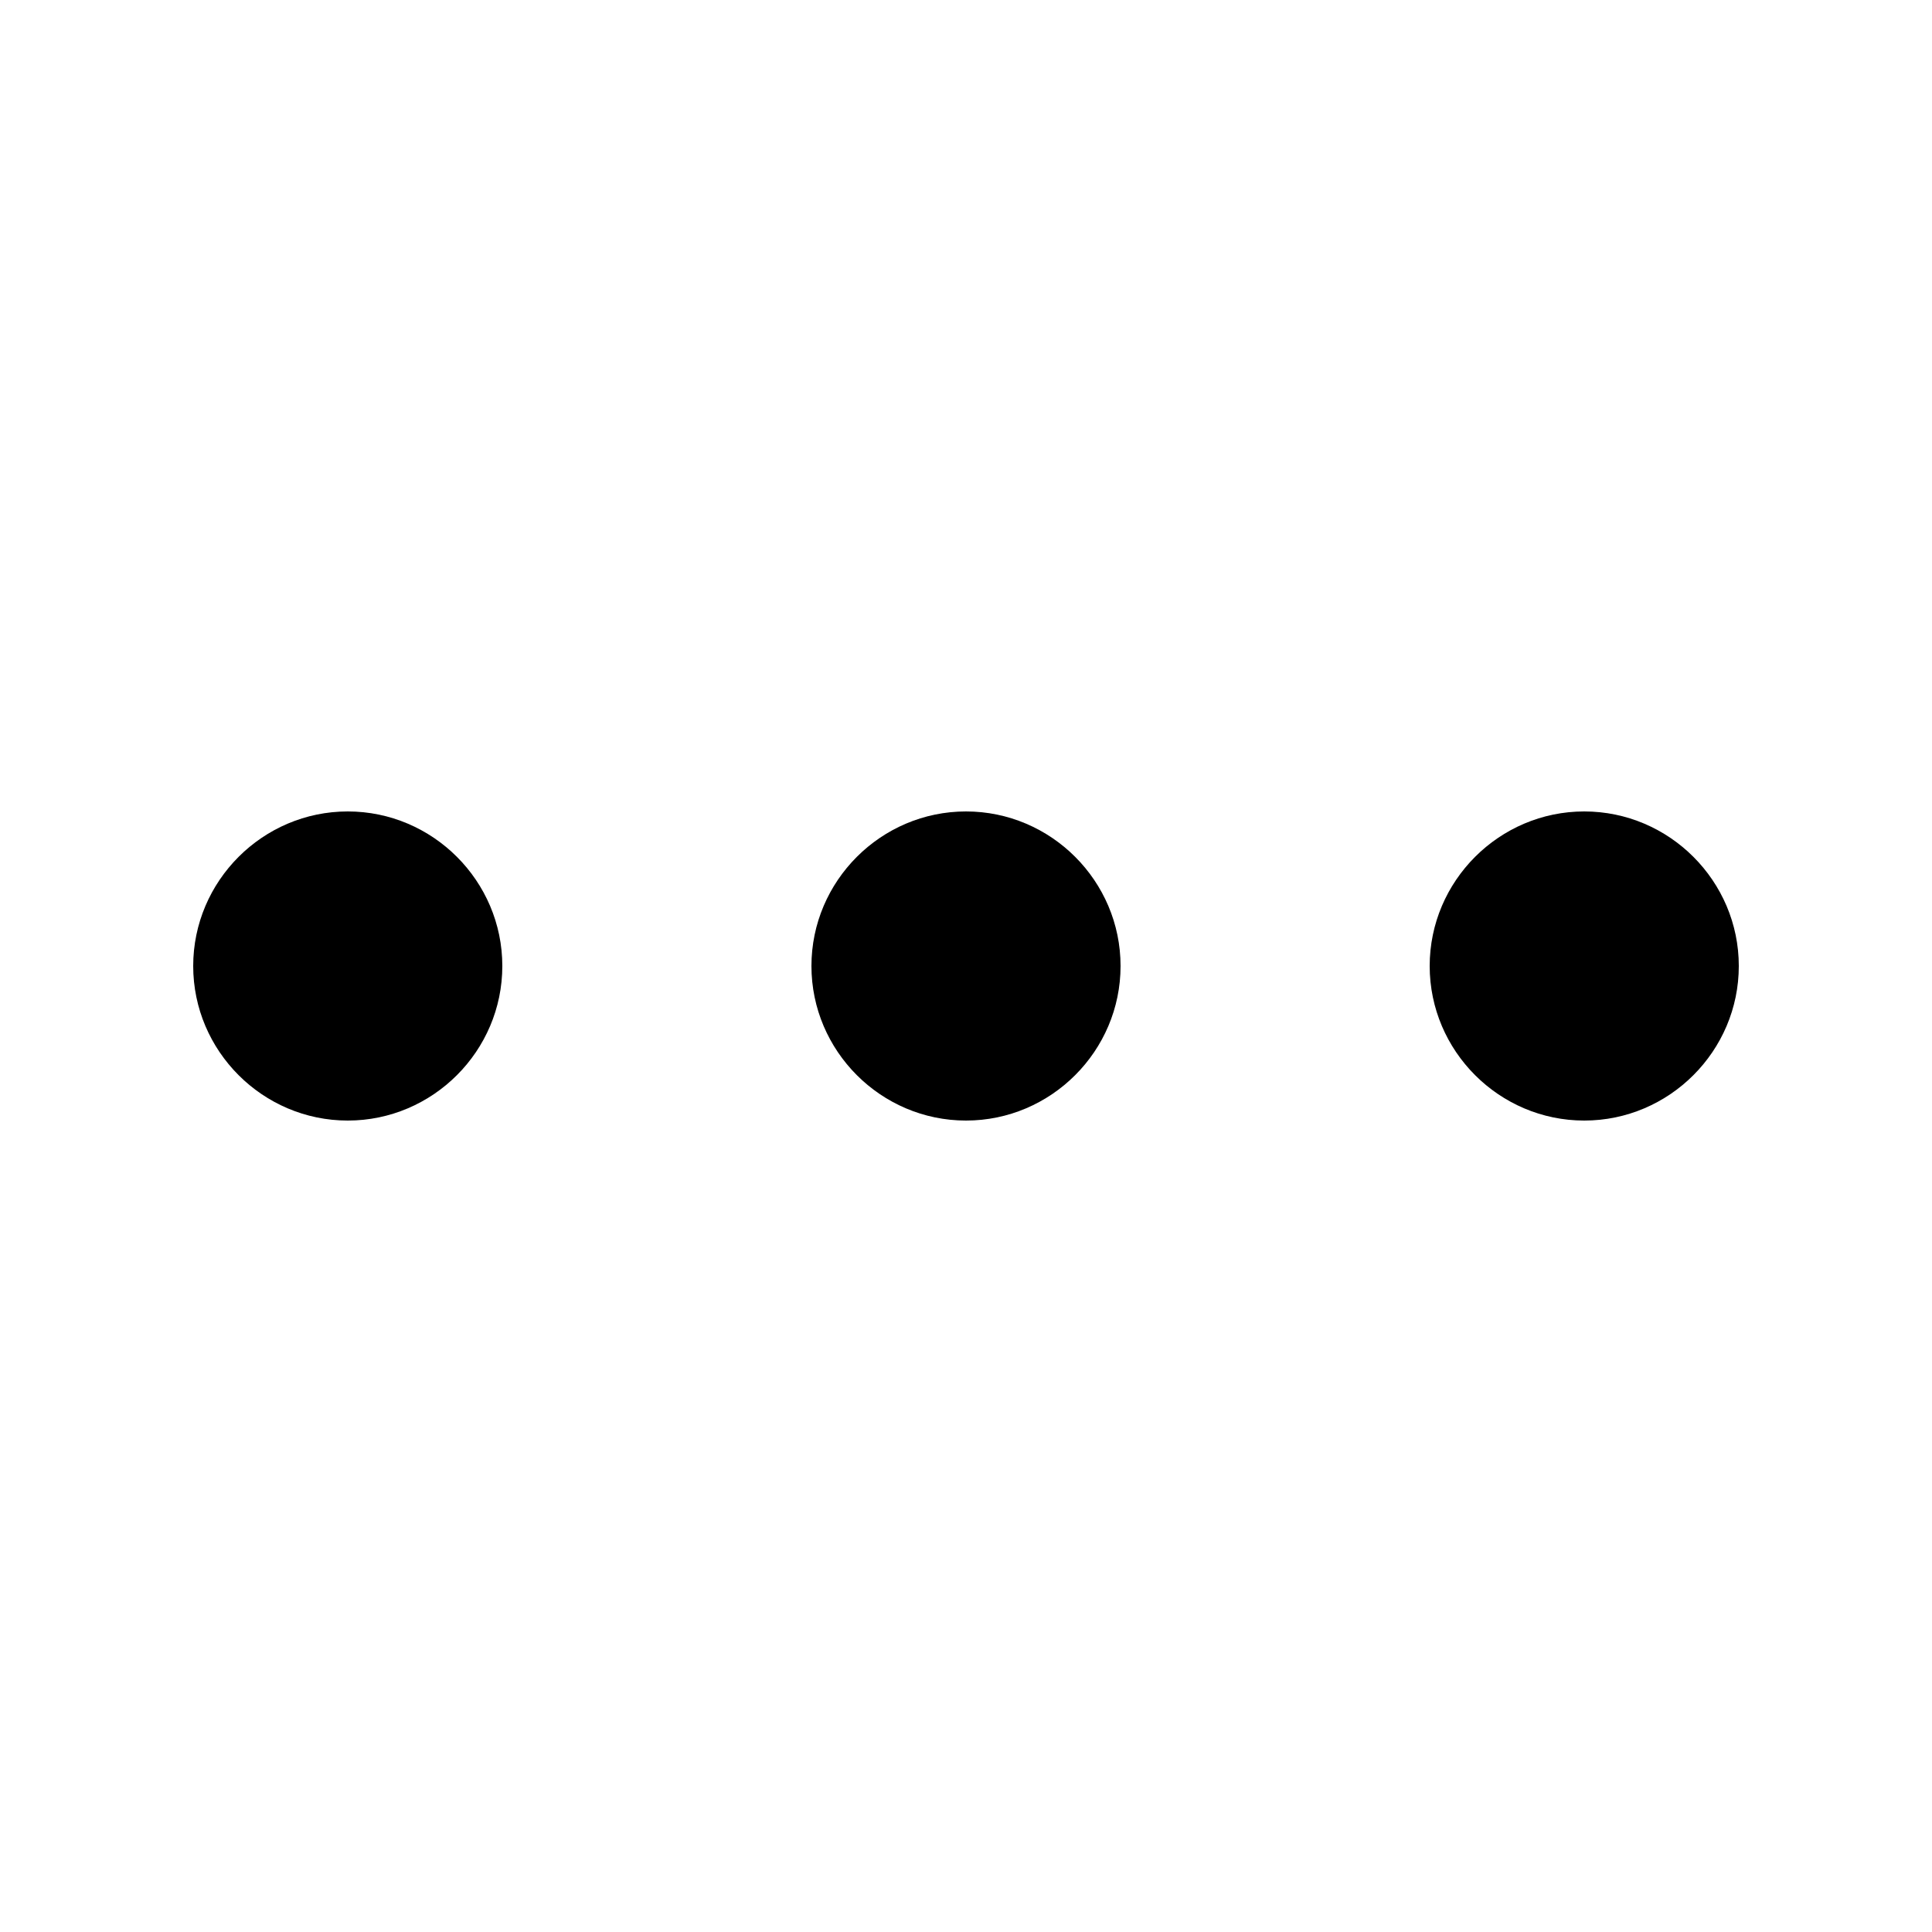
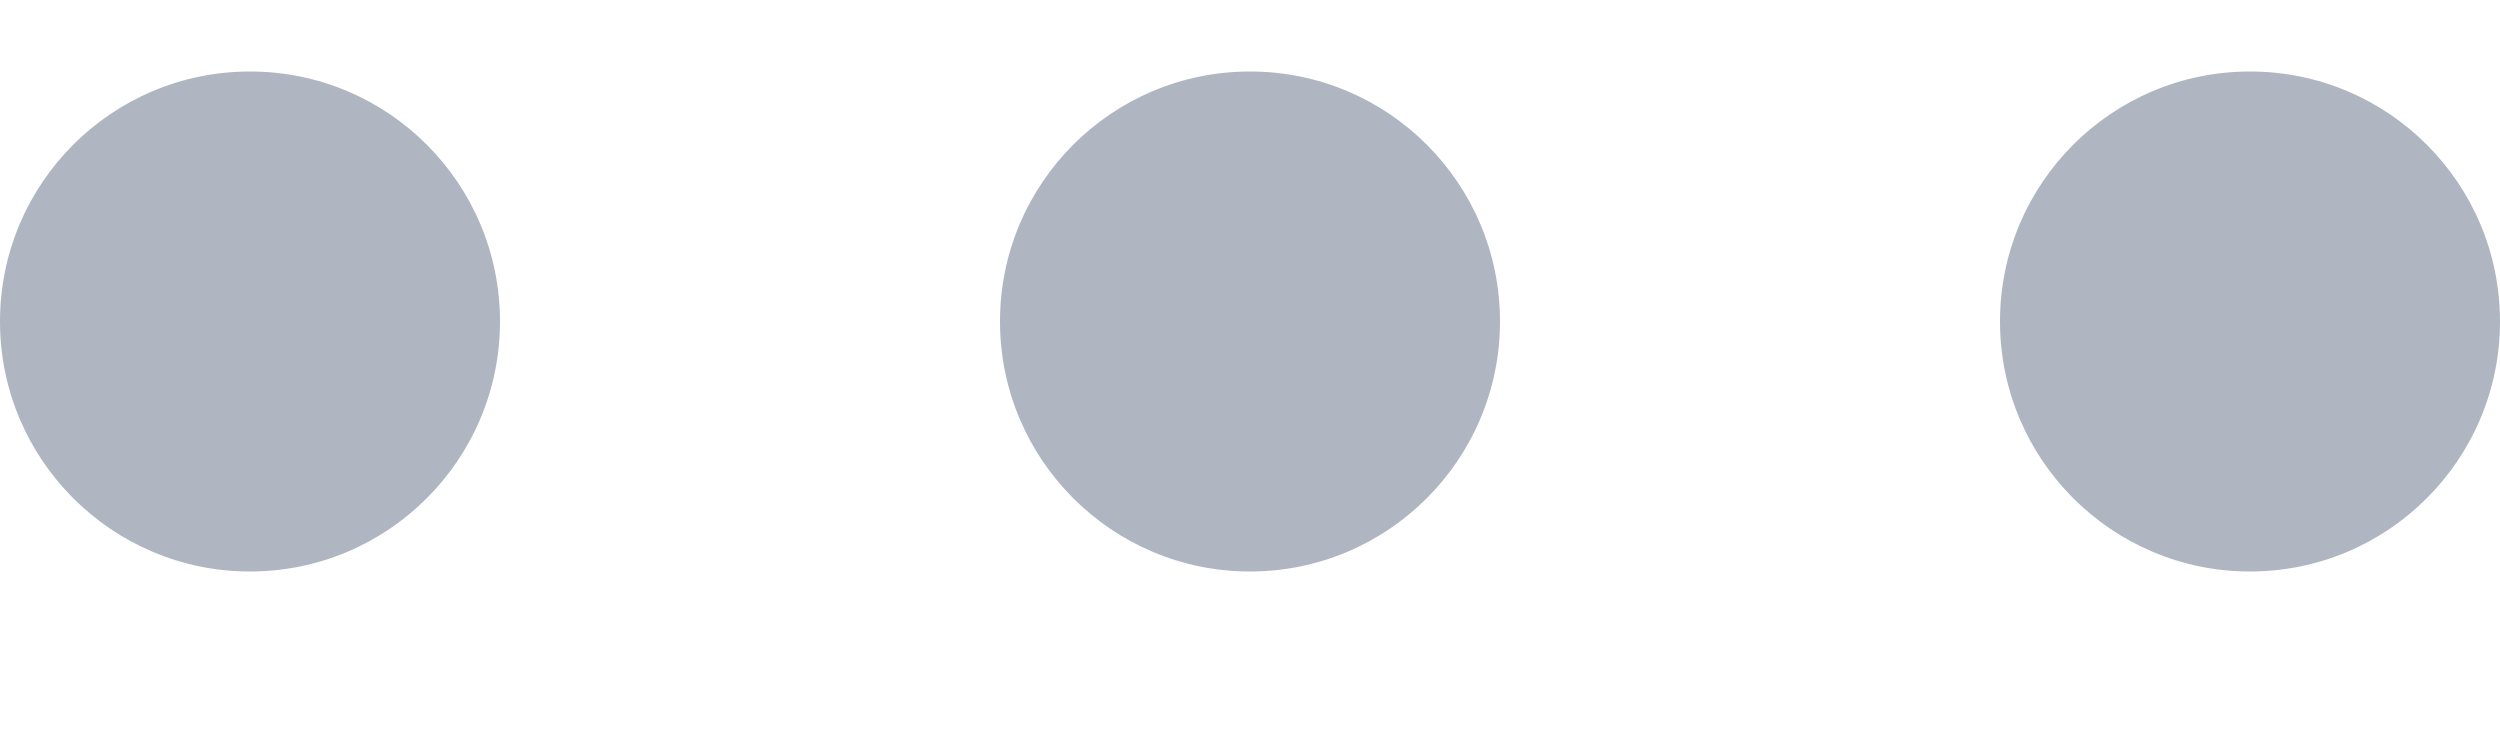
- <svg xmlns="http://www.w3.org/2000/svg" width="1em" height="1em" viewBox="0 0 20 20" fill="currentColor" stroke="currentColor" stroke-width="0">
-   <path fill-rule="evenodd" clip-rule="evenodd" d="M3.6 11.6C4.48 11.6 5.2 10.88 5.2 10C5.2 9.12 4.48 8.4 3.6 8.4C2.72 8.4 2 9.12 2 10C2 10.88 2.72 11.6 3.6 11.6ZM10 11.6C10.88 11.6 11.6 10.88 11.6 10C11.6 9.12 10.88 8.4 10 8.4C9.12 8.4 8.4 9.12 8.4 10C8.4 10.88 9.12 11.6 10 11.6ZM16.4 11.6C17.28 11.6 18 10.88 18 10C18 9.12 17.28 8.4 16.4 8.4C15.52 8.4 14.8 9.12 14.8 10C14.8 10.88 15.52 11.6 16.4 11.6Z" />
+ <svg xmlns="http://www.w3.org/2000/svg" width="10" height="3" viewBox="0 0 10 3" fill="none">
+   <path d="M2 1.286C2 1.838 1.552 2.286 1 2.286C0.448 2.286 0 1.838 0 1.286C0 0.733 0.448 0.286 1 0.286C1.552 0.286 2 0.733 2 1.286Z" fill="#AFB6C1" />
+   <path d="M6 1.286C6 1.838 5.552 2.286 5 2.286C4.448 2.286 4 1.838 4 1.286C4 0.733 4.448 0.286 5 0.286C5.552 0.286 6 0.733 6 1.286Z" fill="#AFB6C1" />
+   <path d="M10 1.286C10 1.838 9.552 2.286 9 2.286C8.448 2.286 8 1.838 8 1.286C8 0.733 8.448 0.286 9 0.286C9.552 0.286 10 0.733 10 1.286Z" fill="#AFB6C1" />
</svg>
